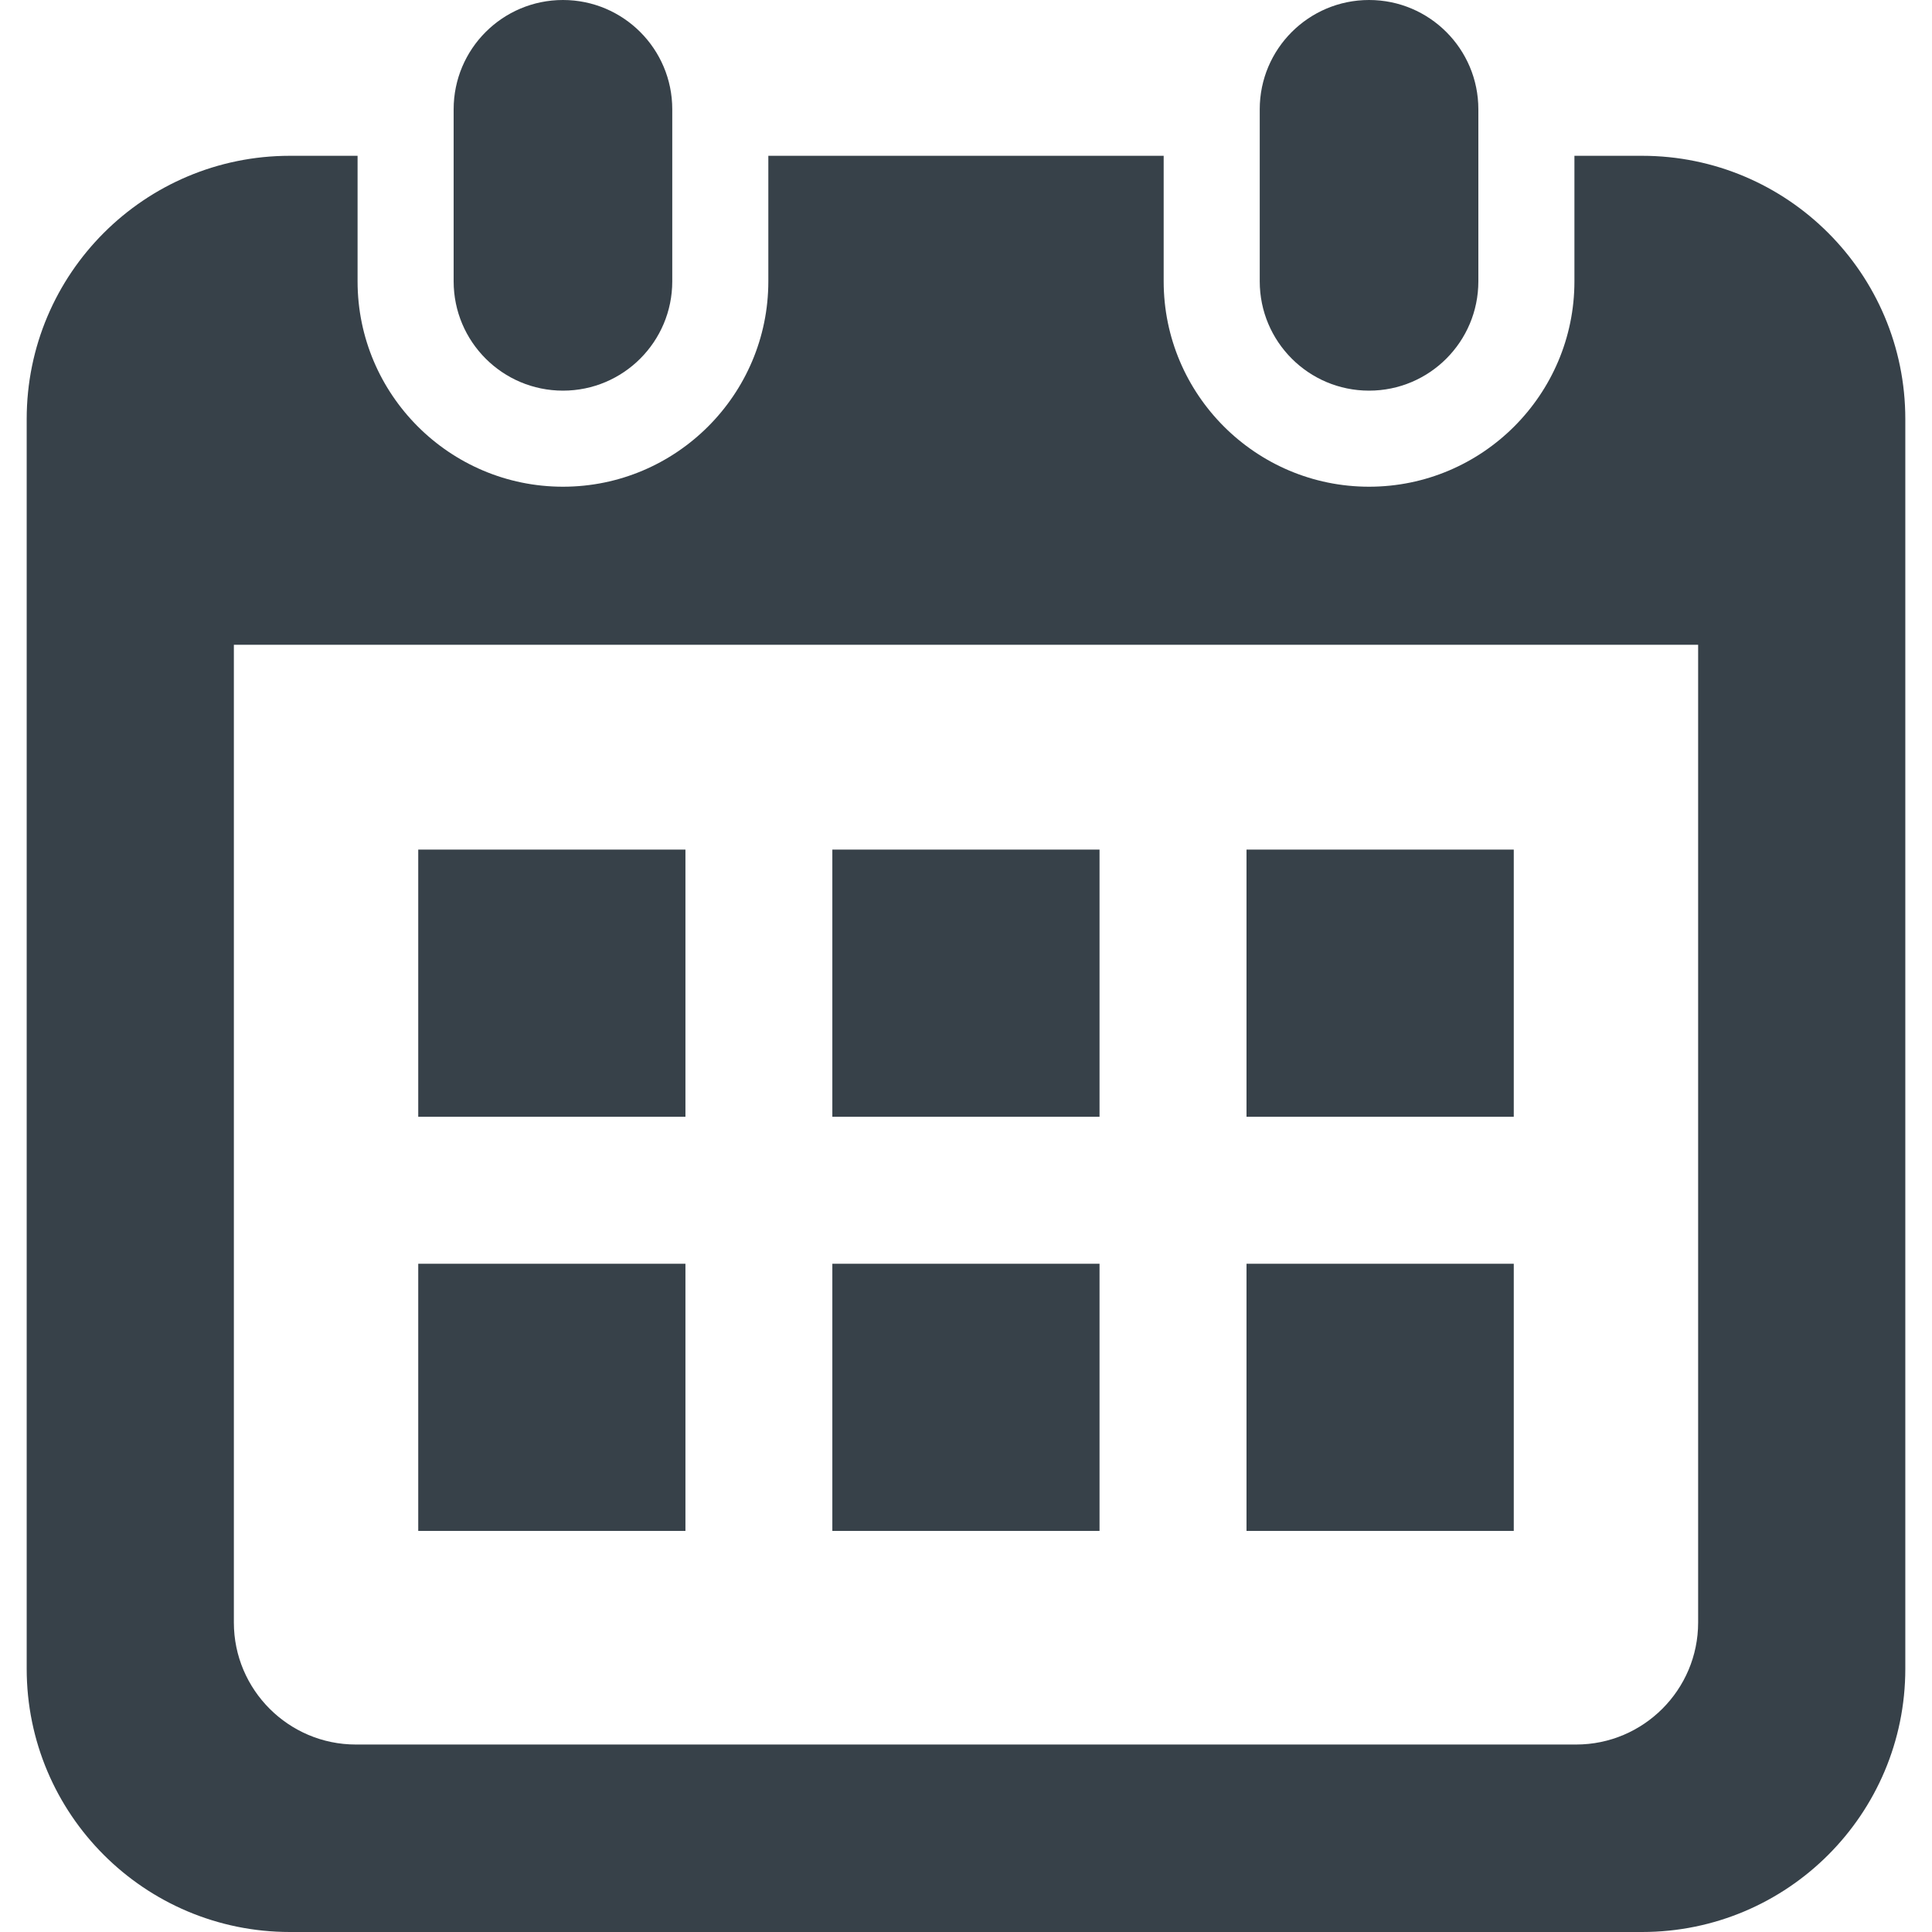
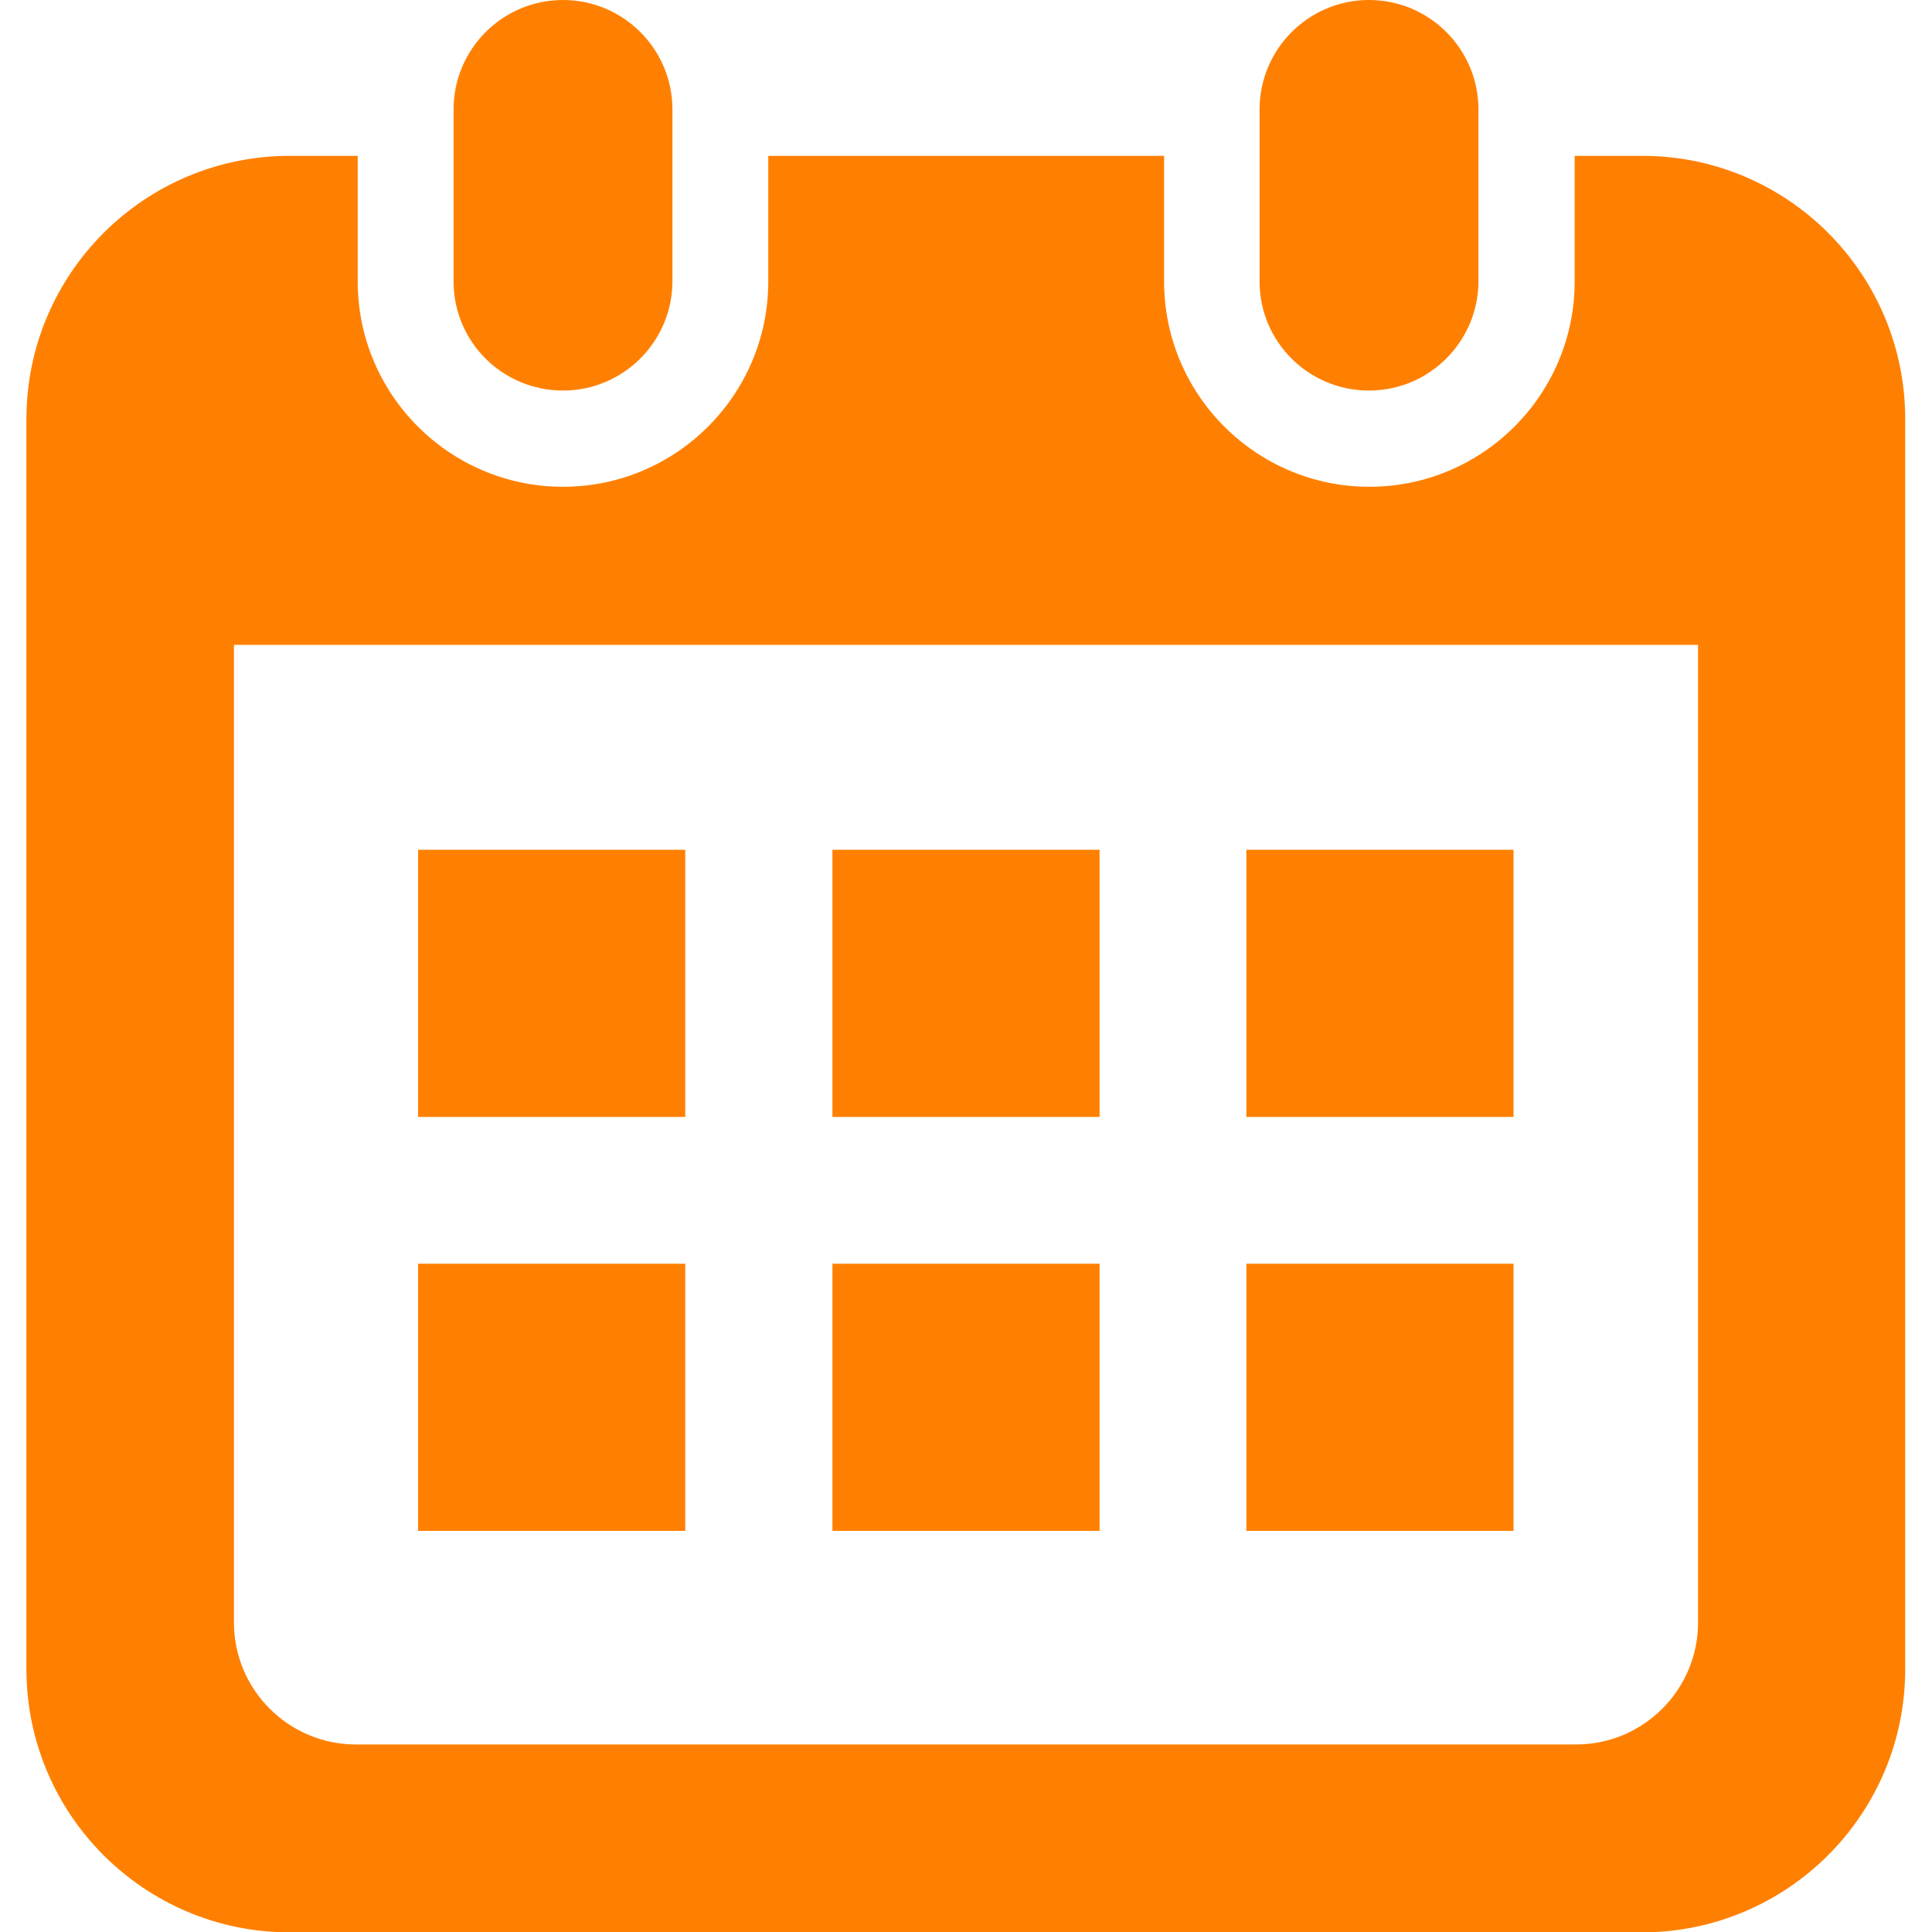
- <svg xmlns="http://www.w3.org/2000/svg" version="1.1" id="_x32_" x="0px" y="0px" viewBox="0 0 512 512" style="width: 256px; height: 256px; opacity: 1;" xml:space="preserve">
+ <svg xmlns="http://www.w3.org/2000/svg" version="1.1" id="_x32_" x="0px" y="0px" viewBox="0 0 512 512" style="enable-background:new 0 0 512 512;" xml:space="preserve">
  <style type="text/css">
- 	.st0{fill:#374149;}
+ 	.st0{fill:#FF8000;}
</style>
  <g>
-     <path class="st0" d="M149.193,103.525c15.994,0,28.964-12.97,28.964-28.972V28.964C178.157,12.97,165.187,0,149.193,0   C133.19,0,120.22,12.97,120.22,28.964v45.589C120.22,90.556,133.19,103.525,149.193,103.525z" />
-     <path class="st0" d="M362.815,103.525c15.995,0,28.964-12.97,28.964-28.972V28.964C391.78,12.97,378.81,0,362.815,0   c-16.002,0-28.972,12.97-28.972,28.964v45.589C333.843,90.556,346.813,103.525,362.815,103.525z" />
-     <path class="st0" d="M435.164,41.288h-17.925v33.265c0,30.017-24.414,54.431-54.423,54.431c-30.017,0-54.431-24.414-54.431-54.431   V41.288H203.616v33.265c0,30.017-24.415,54.431-54.423,54.431c-30.016,0-54.432-24.414-54.432-54.431V41.288H76.836   c-38.528,0-69.763,31.234-69.763,69.763v331.186C7.073,480.766,38.309,512,76.836,512h358.328   c38.528,0,69.763-31.234,69.763-69.763V111.051C504.927,72.522,473.692,41.288,435.164,41.288z M450.023,429.989   c0,17.826-14.503,32.328-32.329,32.328H94.306c-17.826,0-32.329-14.502-32.329-32.328V170.877h388.047V429.989z" />
-     <rect x="220.58" y="334.908" class="st0" width="70.806" height="70.798" />
-     <rect x="110.839" y="334.908" class="st0" width="70.808" height="70.798" />
-     <rect x="330.338" y="225.151" class="st0" width="70.824" height="70.807" />
-     <rect x="330.338" y="334.908" class="st0" width="70.824" height="70.798" />
-     <rect x="220.58" y="225.151" class="st0" width="70.806" height="70.807" />
-     <rect x="110.839" y="225.151" class="st0" width="70.808" height="70.807" />
+     <path class="st0" d="M149.2,103.5c16,0,29-13,29-29V29c0-16-13-29-29-29c-16,0-29,13-29,29v45.6   C120.2,90.6,133.2,103.5,149.2,103.5z" />
+     <path class="st0" d="M362.8,103.5c16,0,29-13,29-29V29c0-16-13-29-29-29c-16,0-29,13-29,29v45.6   C333.8,90.6,346.8,103.5,362.8,103.5z" />
+     <path class="st0" d="M435.2,41.3h-17.9v33.3c0,30-24.4,54.4-54.4,54.4c-30,0-54.4-24.4-54.4-54.4V41.3H203.6v33.3   c0,30-24.4,54.4-54.4,54.4c-30,0-54.4-24.4-54.4-54.4V41.3H76.8c-38.5,0-69.8,31.2-69.8,69.8v331.2c0,38.5,31.2,69.8,69.8,69.8   h358.3c38.5,0,69.8-31.2,69.8-69.8V111.1C504.9,72.5,473.7,41.3,435.2,41.3z M450,430c0,17.8-14.5,32.3-32.3,32.3H94.3   C76.5,462.3,62,447.8,62,430V170.9h388L450,430L450,430z" />
+     <rect x="220.6" y="334.9" class="st0" width="70.8" height="70.8" />
+     <rect x="110.8" y="334.9" class="st0" width="70.8" height="70.8" />
+     <rect x="330.3" y="225.2" class="st0" width="70.8" height="70.8" />
+     <rect x="330.3" y="334.9" class="st0" width="70.8" height="70.8" />
+     <rect x="220.6" y="225.2" class="st0" width="70.8" height="70.8" />
+     <rect x="110.8" y="225.2" class="st0" width="70.8" height="70.8" />
  </g>
</svg>
